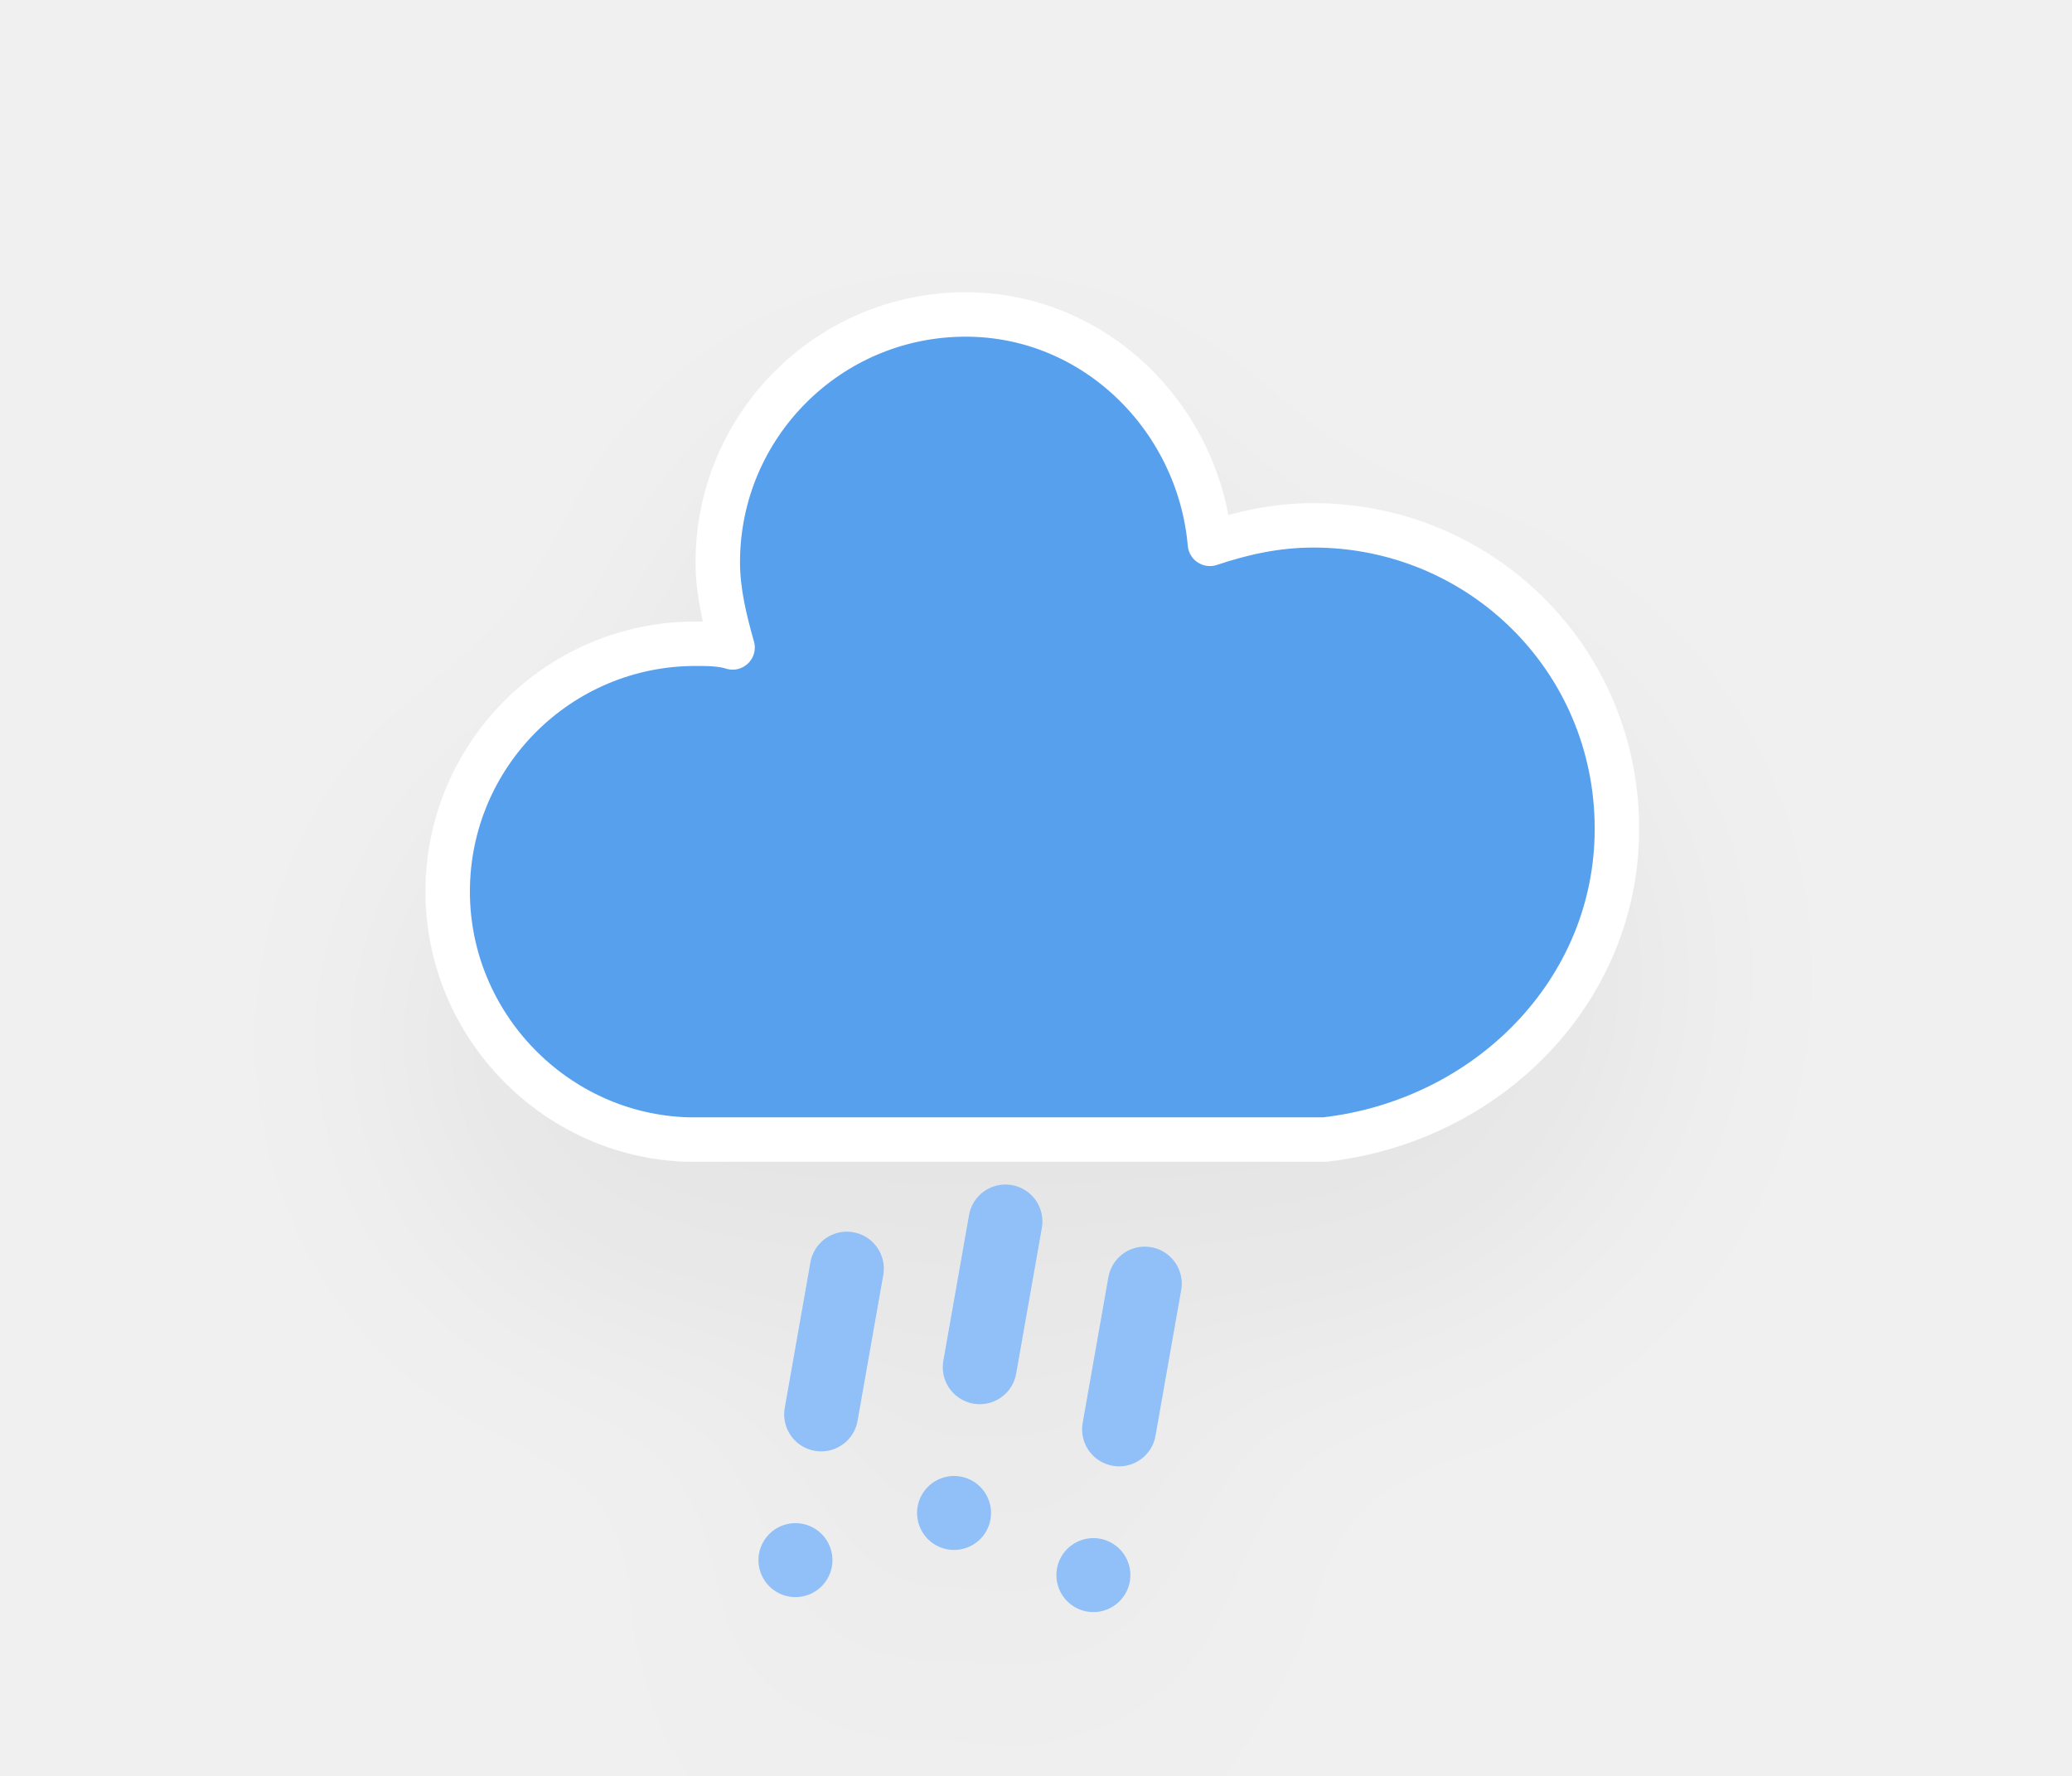
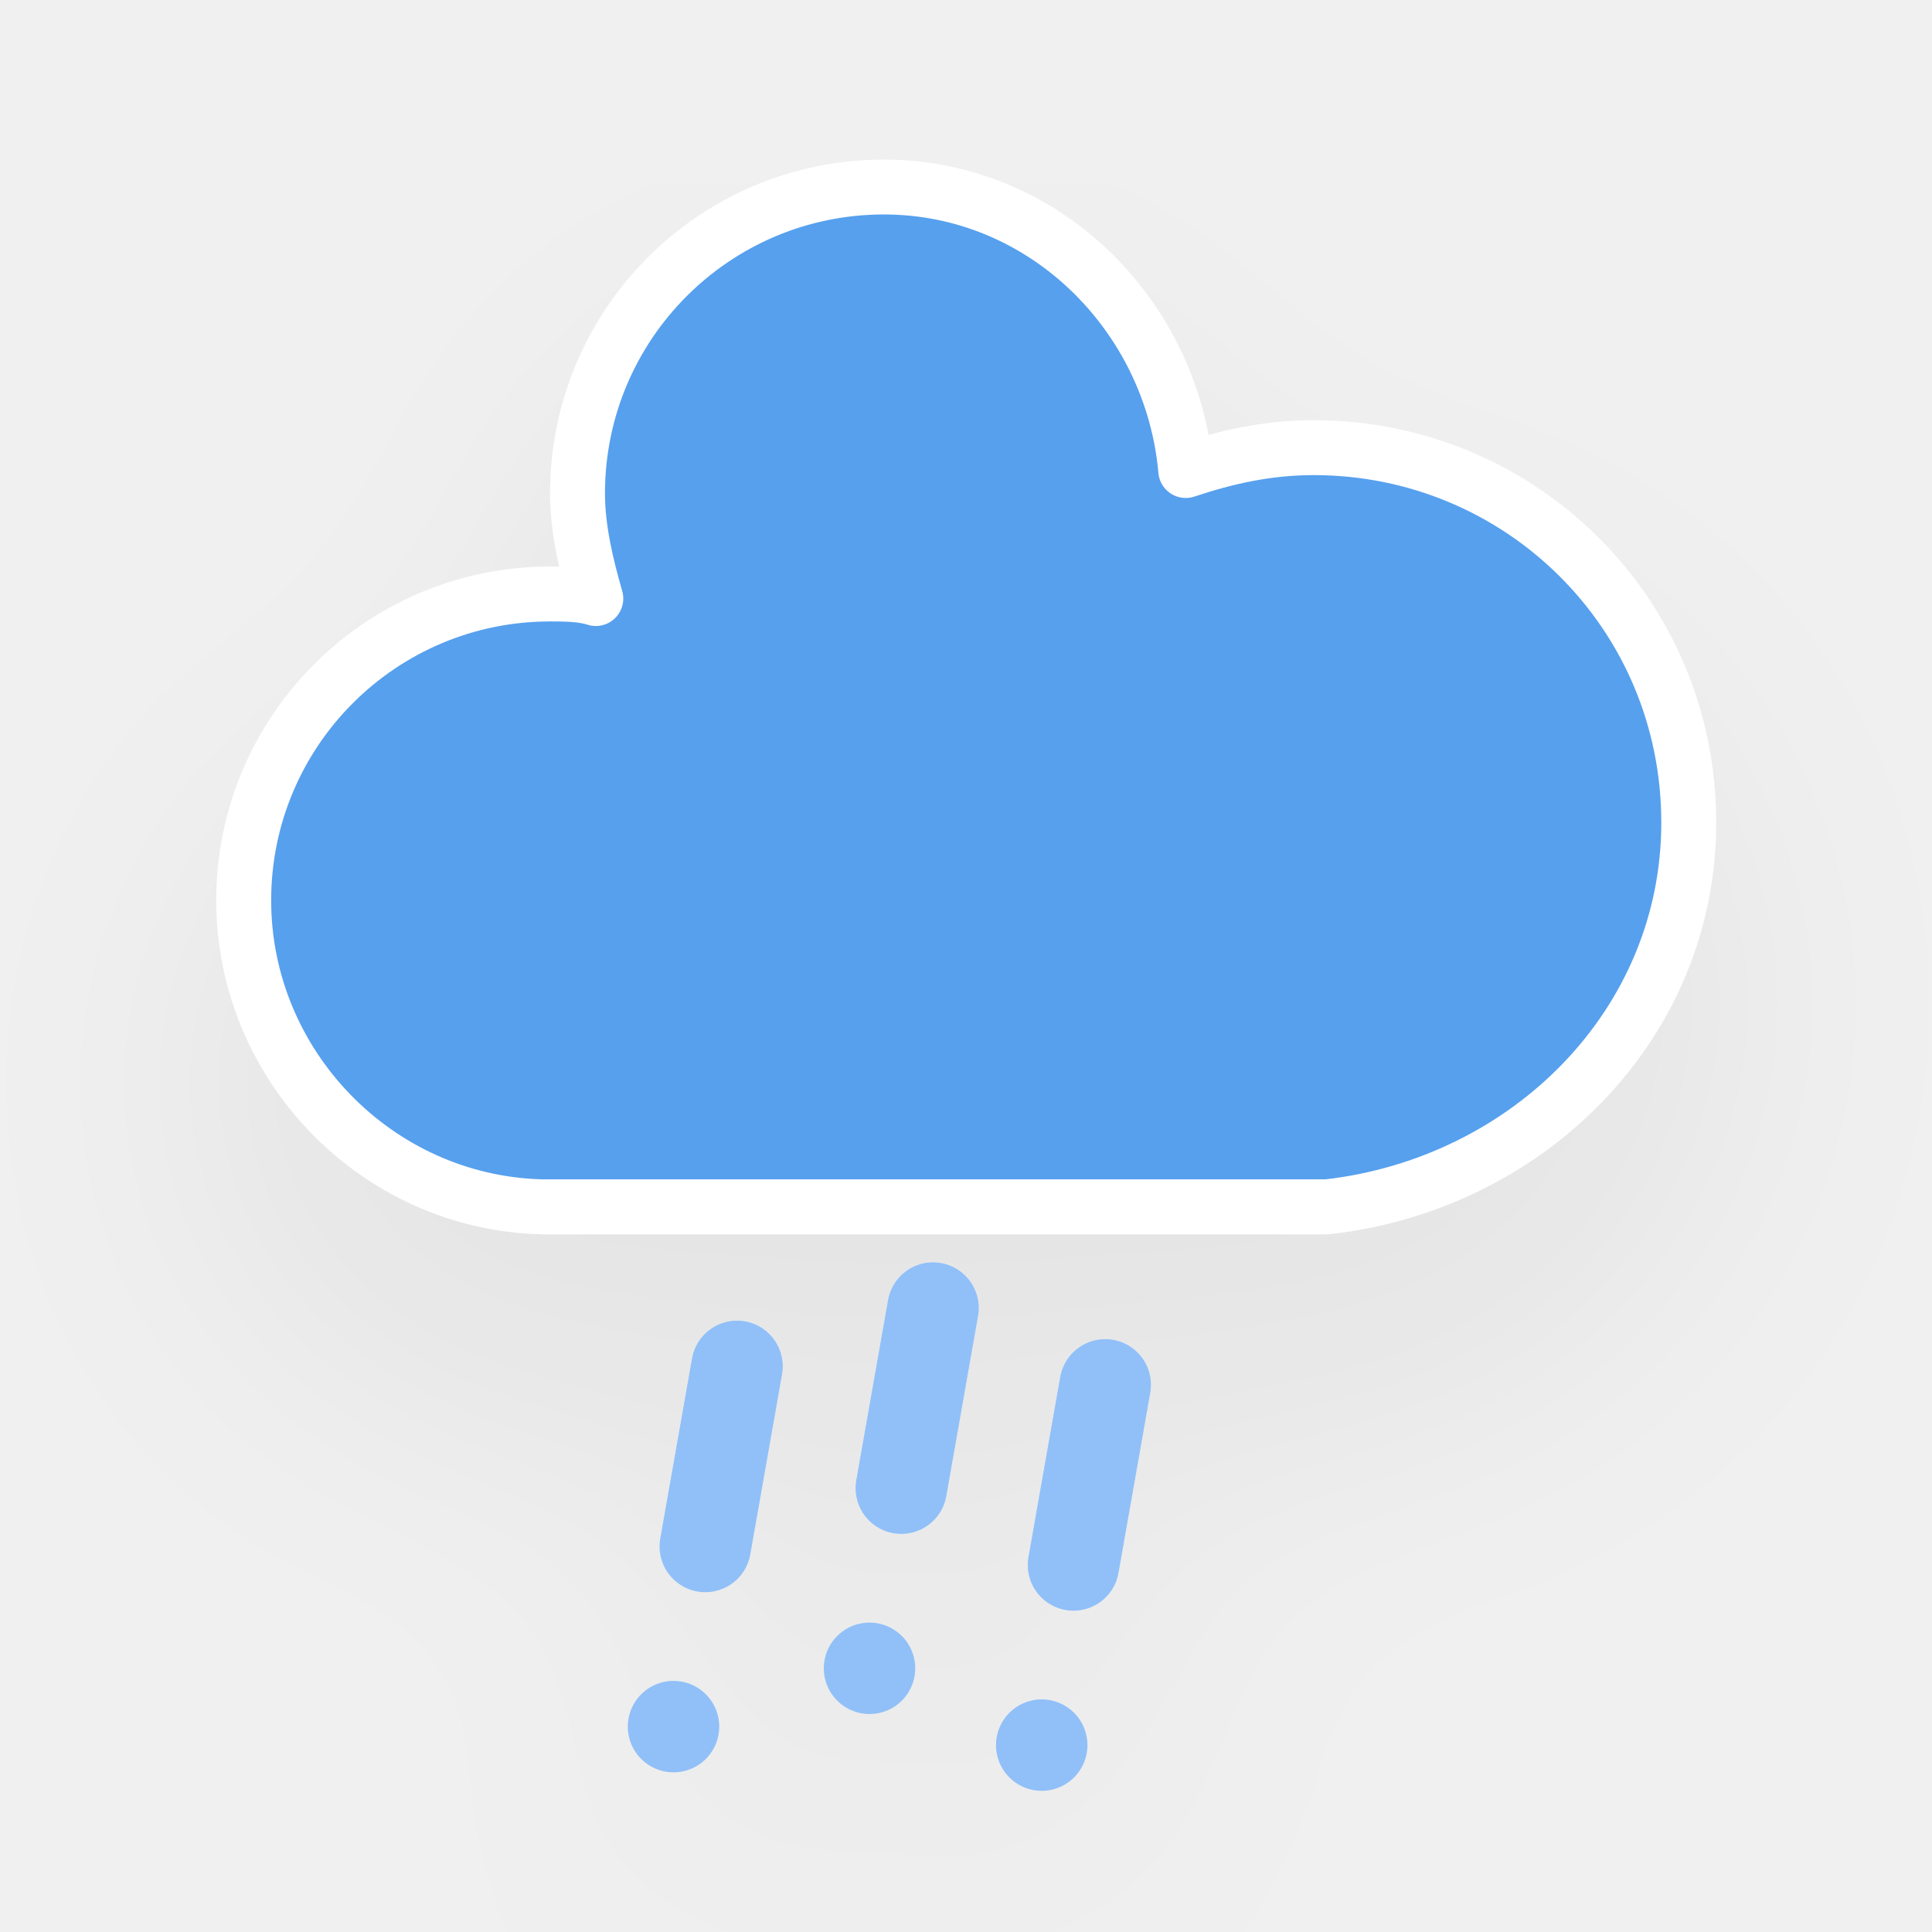
- <svg xmlns="http://www.w3.org/2000/svg" width="56" height="48" version="1.1">
+ <svg xmlns="http://www.w3.org/2000/svg" width="64" height="64" viewBox="6.77 4.41 42.25 42.25" version="1.1">
  <defs>
    <filter id="blur" x="-.247" y="-.229" width="1.494" height="1.558">
      <feGaussianBlur in="SourceAlpha" stdDeviation="3" />
      <feOffset dx="0" dy="4" result="offsetblur" />
      <feComponentTransfer>
        <feFuncA slope="0.05" type="linear" />
      </feComponentTransfer>
      <feMerge>
        <feMergeNode />
        <feMergeNode in="SourceGraphic" />
      </feMerge>
    </filter>
    <style type="text/css">
      
      /*
** RAIN
*/
      @keyframes am-weather-rain {
        0% {
          stroke-dashoffset: 0;
        }

        100% {
          stroke-dashoffset: -100;
        }
      }

      .am-weather-rain-1 {
        -webkit-animation-name: am-weather-rain;
        -moz-animation-name: am-weather-rain;
        -ms-animation-name: am-weather-rain;
        animation-name: am-weather-rain;
        -webkit-animation-duration: 8s;
        -moz-animation-duration: 8s;
        -ms-animation-duration: 8s;
        animation-duration: 8s;
        -webkit-animation-timing-function: linear;
        -moz-animation-timing-function: linear;
        -ms-animation-timing-function: linear;
        animation-timing-function: linear;
        -webkit-animation-iteration-count: infinite;
        -moz-animation-iteration-count: infinite;
        -ms-animation-iteration-count: infinite;
        animation-iteration-count: infinite;
      }

      .am-weather-rain-2 {
        -webkit-animation-name: am-weather-rain;
        -moz-animation-name: am-weather-rain;
        -ms-animation-name: am-weather-rain;
        animation-name: am-weather-rain;
        -webkit-animation-delay: 0.25s;
        -moz-animation-delay: 0.25s;
        -ms-animation-delay: 0.25s;
        animation-delay: 0.25s;
        -webkit-animation-duration: 8s;
        -moz-animation-duration: 8s;
        -ms-animation-duration: 8s;
        animation-duration: 8s;
        -webkit-animation-timing-function: linear;
        -moz-animation-timing-function: linear;
        -ms-animation-timing-function: linear;
        animation-timing-function: linear;
        -webkit-animation-iteration-count: infinite;
        -moz-animation-iteration-count: infinite;
        -ms-animation-iteration-count: infinite;
        animation-iteration-count: infinite;
      }

      /*
** CLOUDS
*/
      @keyframes am-weather-cloud-2 {
        0% {
          -webkit-transform: translate(0px, 0px);
          -moz-transform: translate(0px, 0px);
          -ms-transform: translate(0px, 0px);
          transform: translate(0px, 0px);
        }

        50% {
          -webkit-transform: translate(2px, 0px);
          -moz-transform: translate(2px, 0px);
          -ms-transform: translate(2px, 0px);
          transform: translate(2px, 0px);
        }

        100% {
          -webkit-transform: translate(0px, 0px);
          -moz-transform: translate(0px, 0px);
          -ms-transform: translate(0px, 0px);
          transform: translate(0px, 0px);
        }
      }

      .am-weather-cloud-2 {
        -webkit-animation-name: am-weather-cloud-2;
        -moz-animation-name: am-weather-cloud-2;
        animation-name: am-weather-cloud-2;
        -webkit-animation-duration: 3s;
        -moz-animation-duration: 3s;
        animation-duration: 3s;
        -webkit-animation-timing-function: linear;
        -moz-animation-timing-function: linear;
        animation-timing-function: linear;
        -webkit-animation-iteration-count: infinite;
        -moz-animation-iteration-count: infinite;
        animation-iteration-count: infinite;
      }
      
    </style>
  </defs>
  <g transform="translate(16,-2)" filter="url(#blur)">
    <g class="am-weather-cloud-3" style="-moz-animation-duration:3s;-moz-animation-iteration-count:infinite;-moz-animation-name:am-weather-cloud-2;-moz-animation-timing-function:linear;-webkit-animation-duration:3s;-webkit-animation-iteration-count:infinite;-webkit-animation-name:am-weather-cloud-2;-webkit-animation-timing-function:linear">
      <path transform="translate(-20,-11)" d="m47.7 35.4c0-4.6-3.7-8.2-8.2-8.2-1 0-1.9 0.2-2.8 0.5-0.3-3.4-3.1-6.2-6.6-6.2-3.7 0-6.7 3-6.7 6.7 0 0.8 0.2 1.6 0.4 2.3-0.3-0.1-0.7-0.1-1-0.1-3.7 0-6.7 3-6.7 6.7 0 3.6 2.9 6.6 6.5 6.7h17.2c4.4-0.5 7.9-4 7.9-8.4z" fill="#57a0ee" stroke="#fff" stroke-linejoin="round" stroke-width="1.2" />
    </g>
    <g transform="translate(-20,-10) rotate(10,-247.39,200.17)" fill="none" stroke="#91c0f8" stroke-dasharray="4, 4" stroke-linecap="round" stroke-width="2">
      <line class="am-weather-rain-1" transform="translate(-4,1)" y2="8" style="-moz-animation-duration:8s;-moz-animation-iteration-count:infinite;-moz-animation-name:am-weather-rain;-moz-animation-timing-function:linear;-ms-animation-duration:8s;-ms-animation-iteration-count:infinite;-ms-animation-name:am-weather-rain;-ms-animation-timing-function:linear;-webkit-animation-duration:8s;-webkit-animation-iteration-count:infinite;-webkit-animation-name:am-weather-rain;-webkit-animation-timing-function:linear" />
      <line class="am-weather-rain-2" transform="translate(0,-1)" y2="8" style="-moz-animation-delay:0.25s;-moz-animation-duration:8s;-moz-animation-iteration-count:infinite;-moz-animation-name:am-weather-rain;-moz-animation-timing-function:linear;-ms-animation-delay:0.25s;-ms-animation-duration:8s;-ms-animation-iteration-count:infinite;-ms-animation-name:am-weather-rain;-ms-animation-timing-function:linear;-webkit-animation-delay:0.25s;-webkit-animation-duration:8s;-webkit-animation-iteration-count:infinite;-webkit-animation-name:am-weather-rain;-webkit-animation-timing-function:linear" />
      <line class="am-weather-rain-1" transform="translate(4)" y2="8" style="-moz-animation-duration:8s;-moz-animation-iteration-count:infinite;-moz-animation-name:am-weather-rain;-moz-animation-timing-function:linear;-ms-animation-duration:8s;-ms-animation-iteration-count:infinite;-ms-animation-name:am-weather-rain;-ms-animation-timing-function:linear;-webkit-animation-duration:8s;-webkit-animation-iteration-count:infinite;-webkit-animation-name:am-weather-rain;-webkit-animation-timing-function:linear" />
    </g>
  </g>
</svg>
